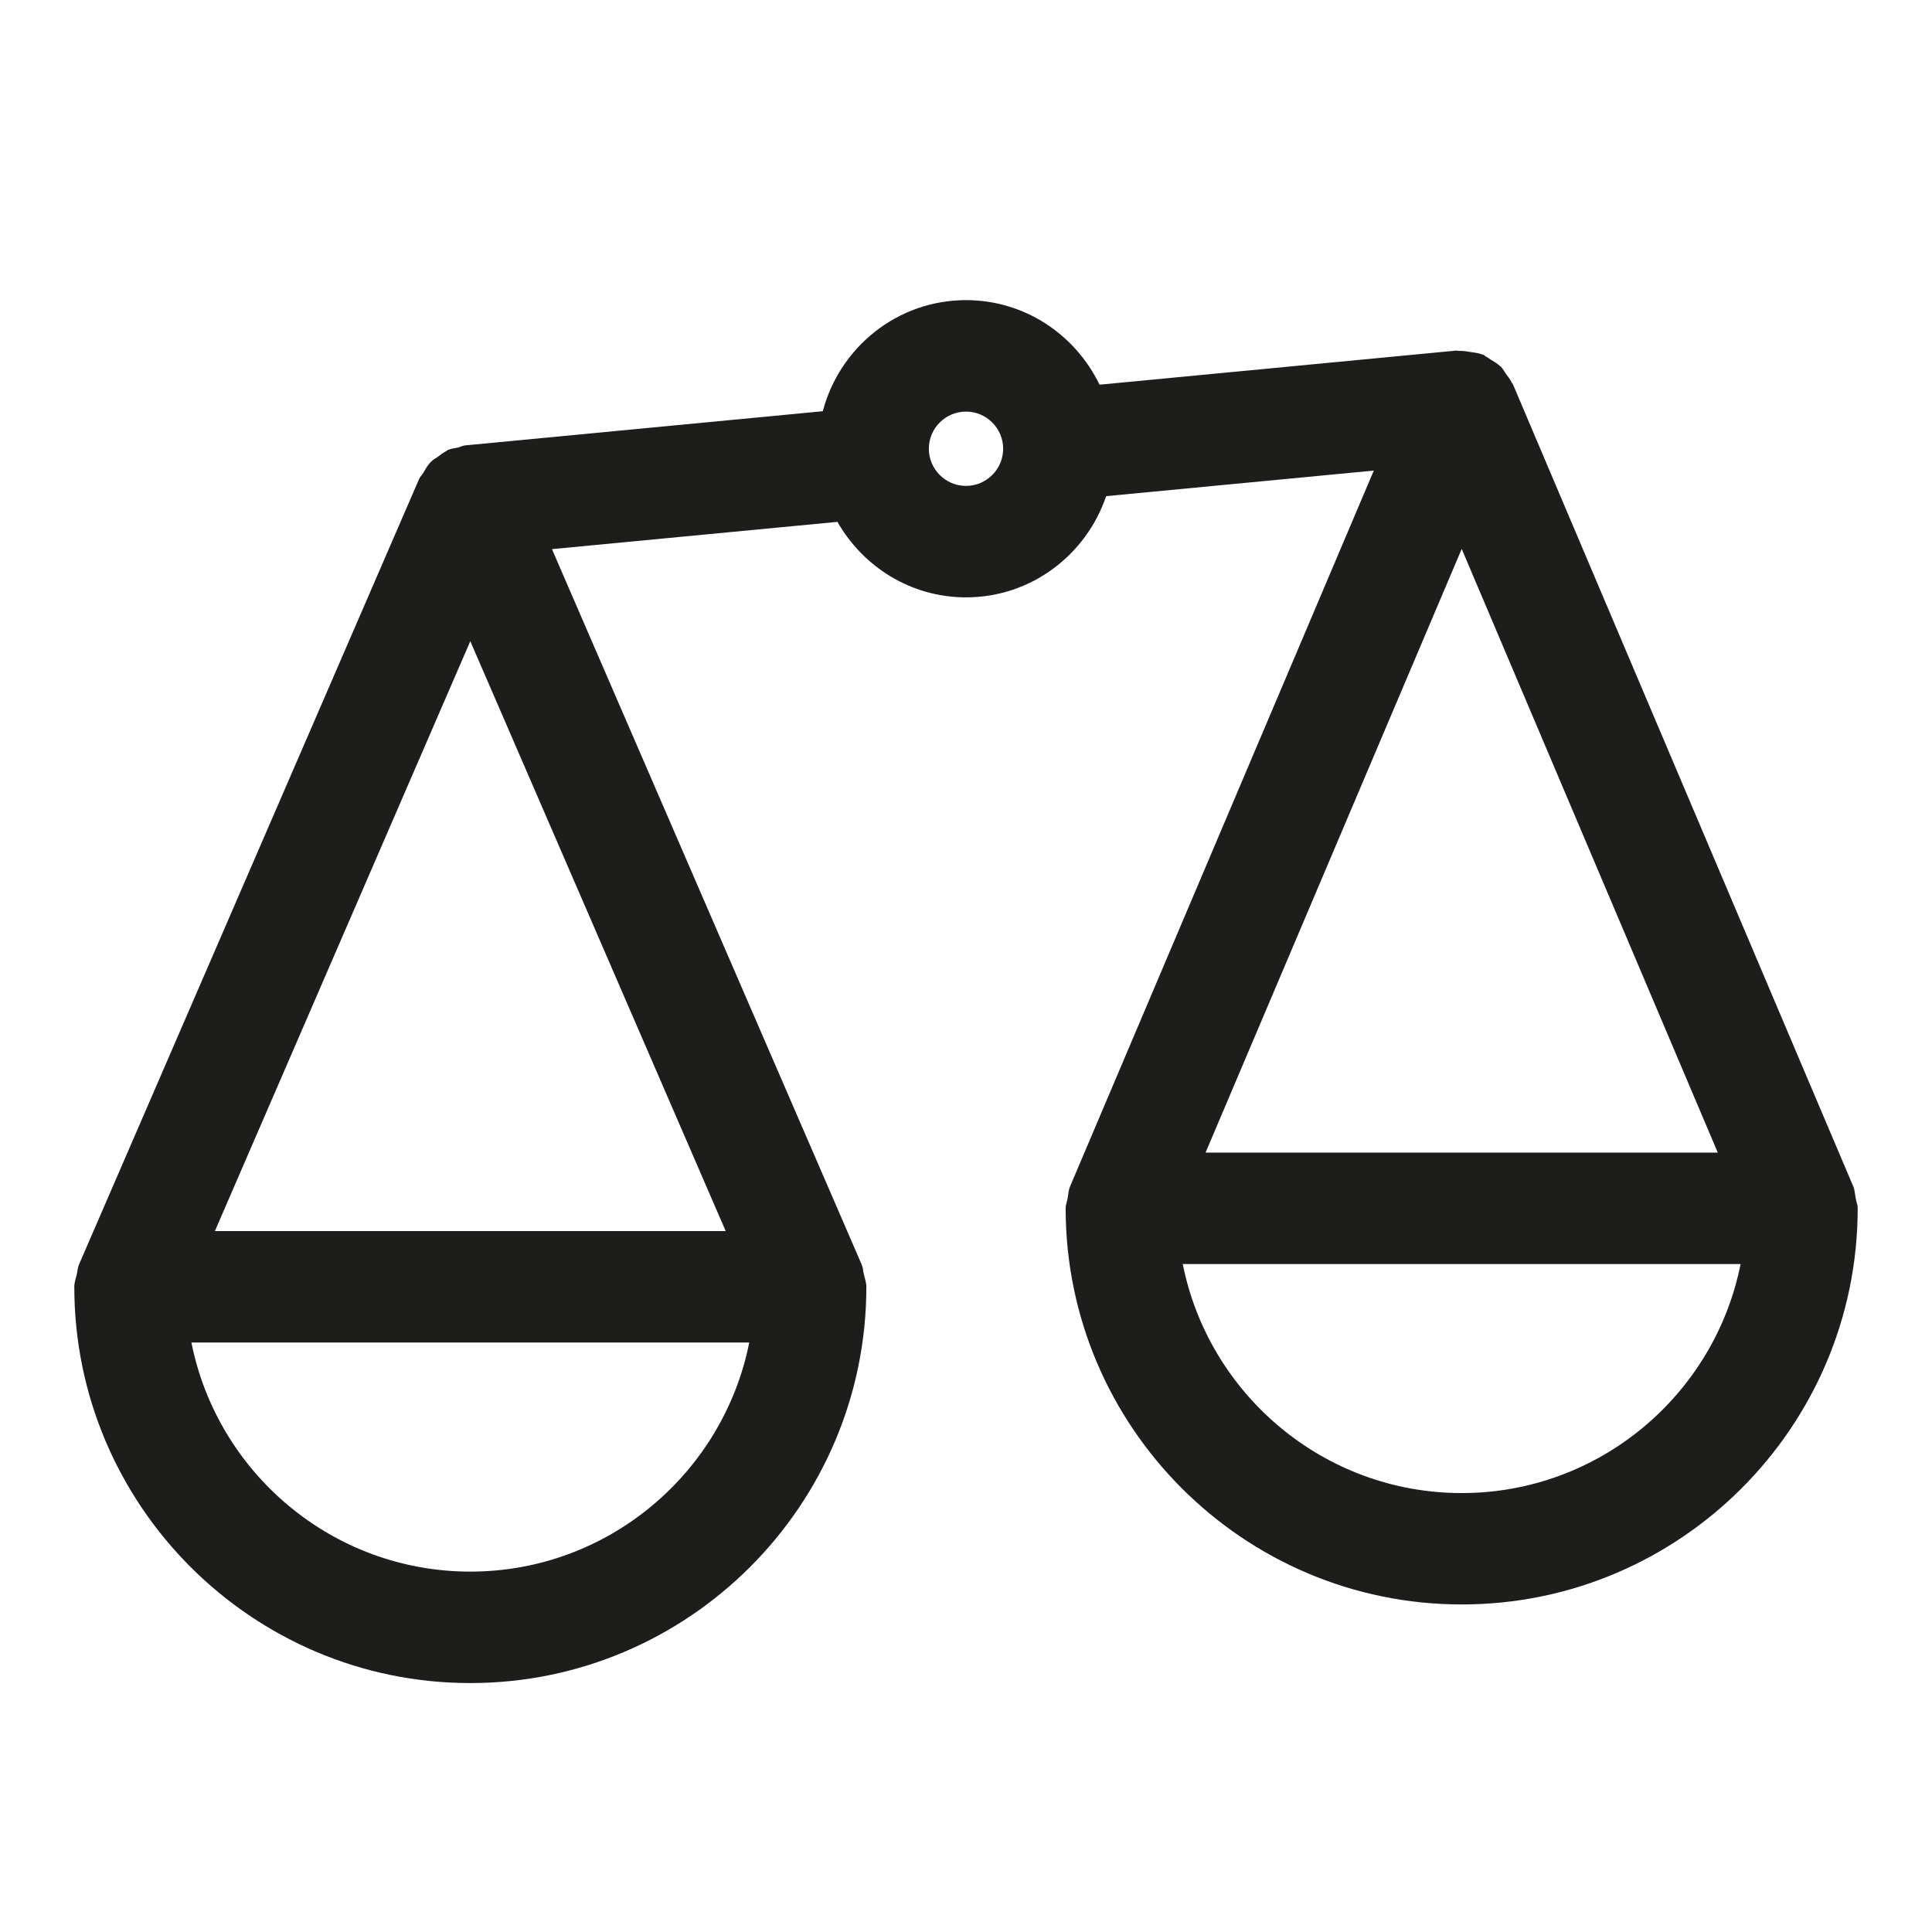
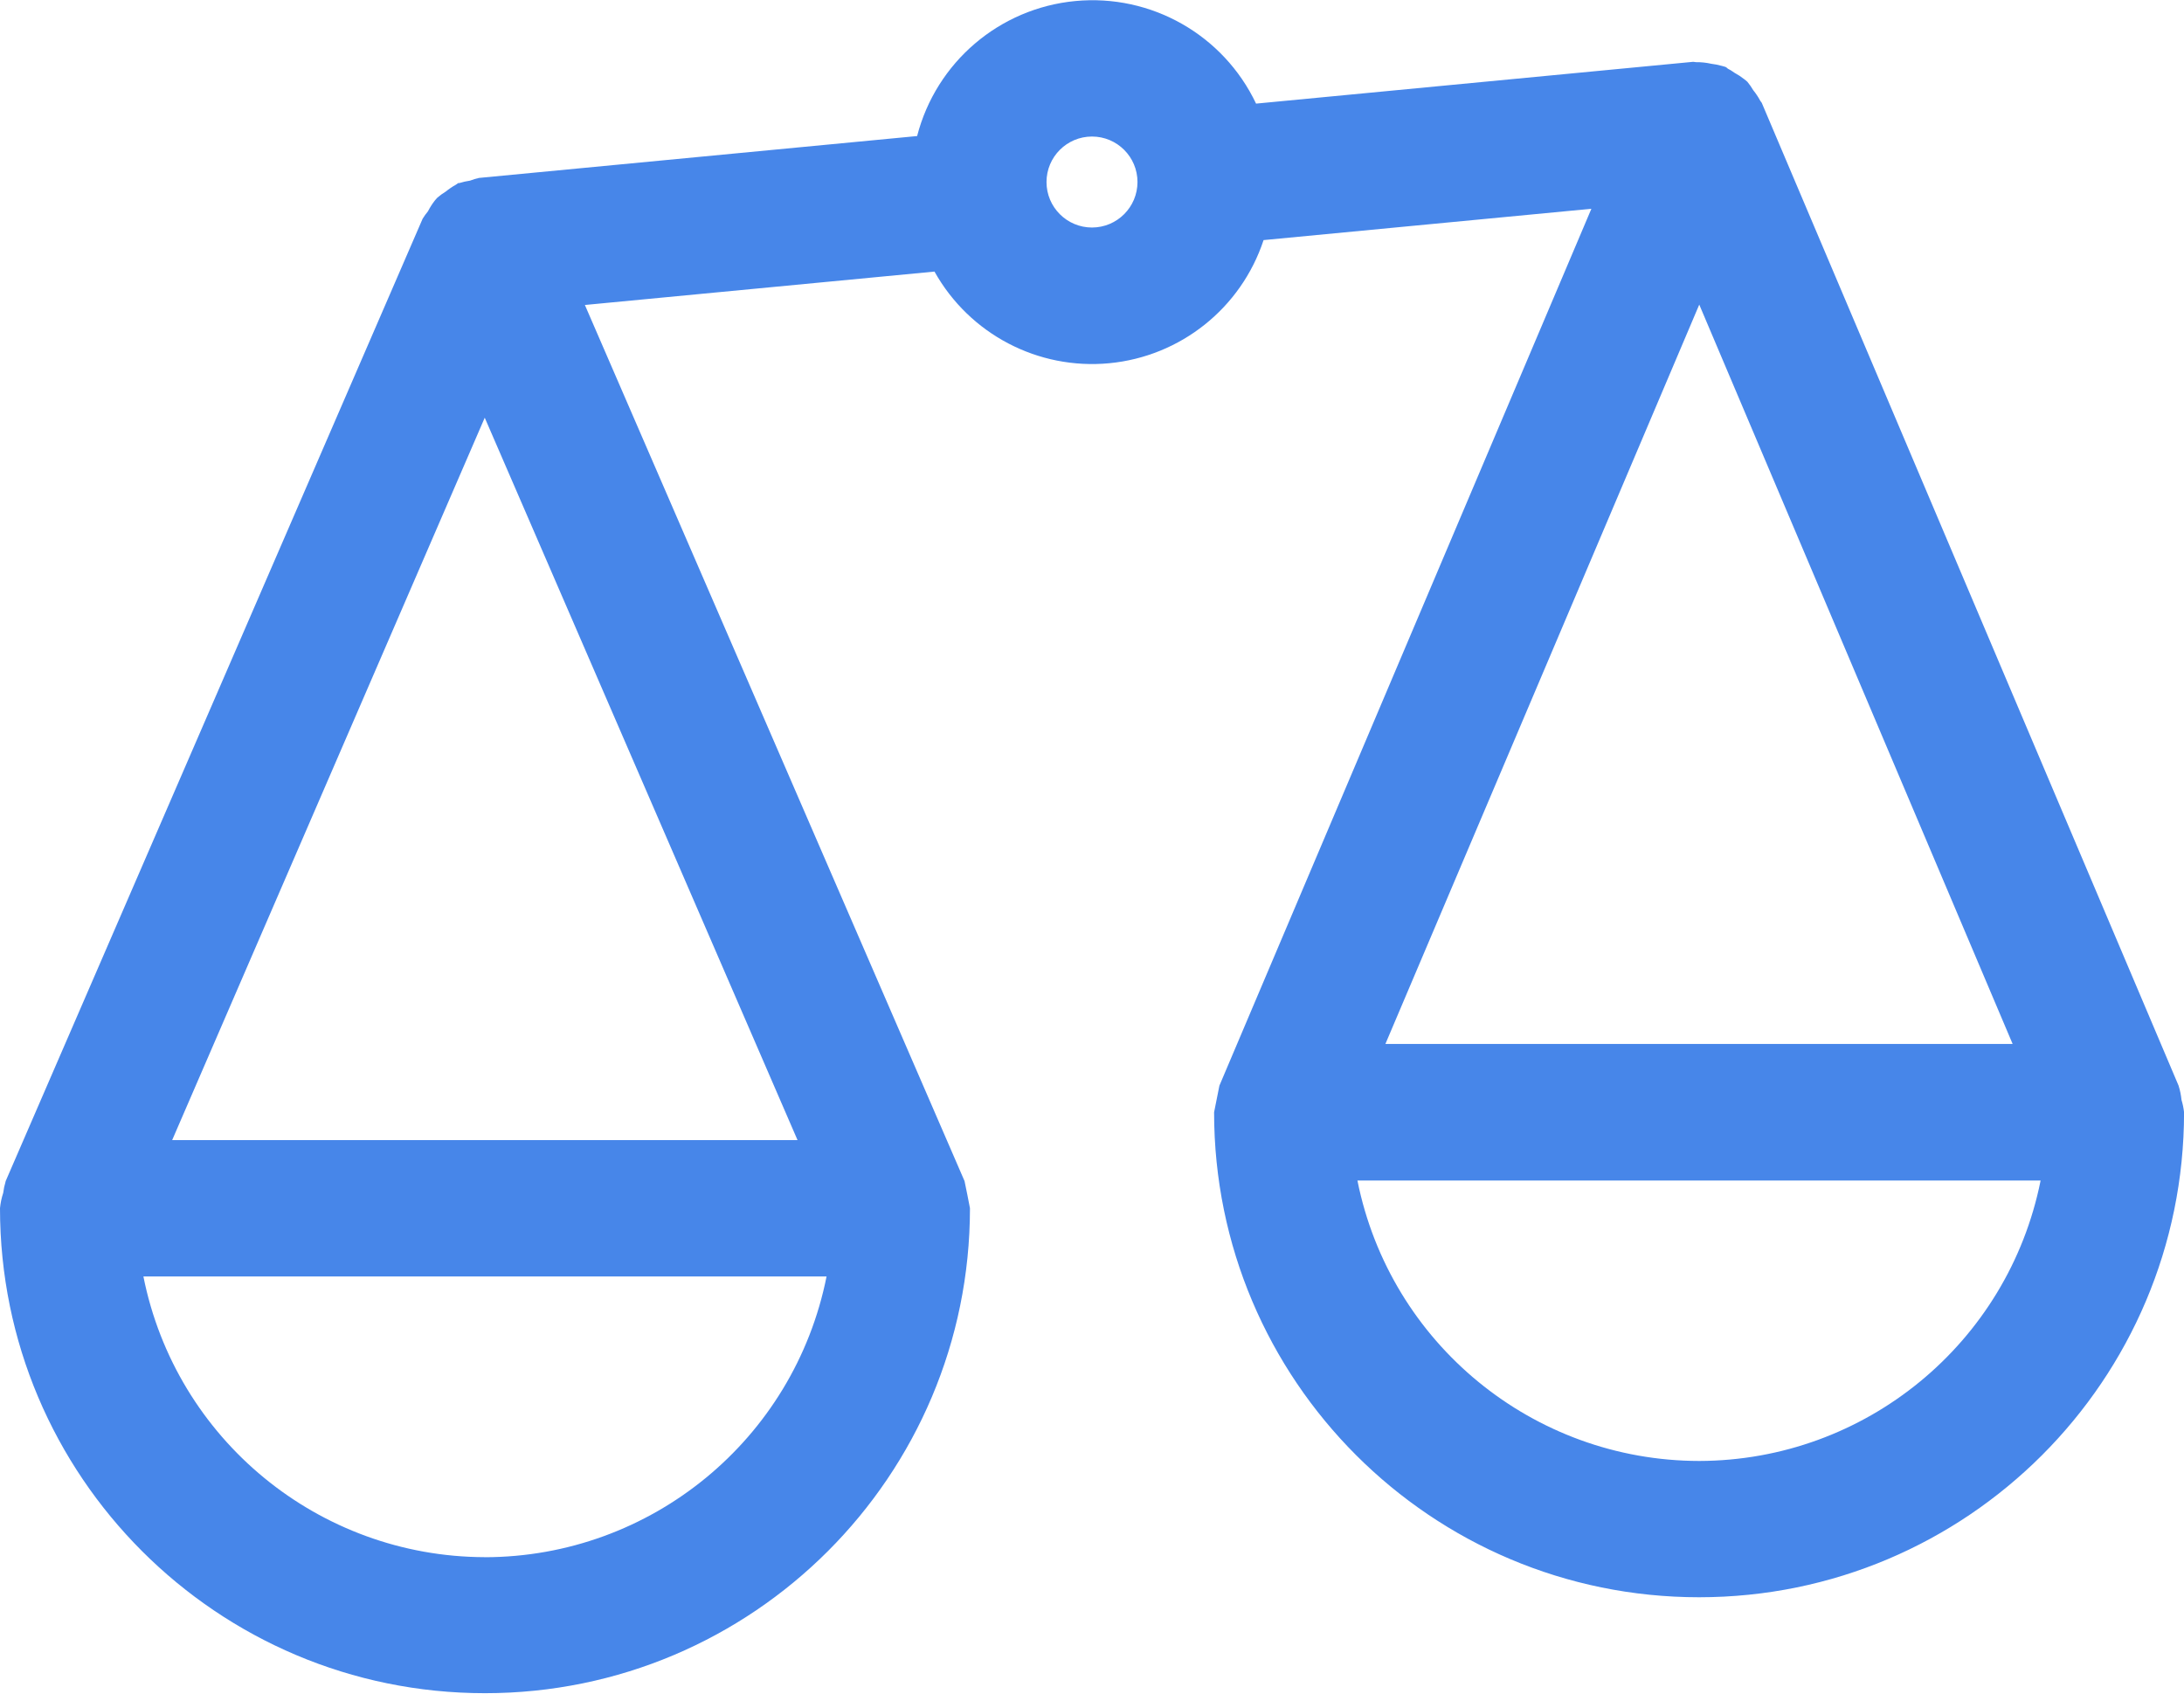
- <svg xmlns="http://www.w3.org/2000/svg" enable-background="new 0 0 26 26" id="Слой_1" version="1.1" viewBox="0 0 26 26" xml:space="preserve">
-   <path d="M24.973,16.125c-0.01-0.053-0.012-0.109-0.032-0.157  c-0-0,0-0-0-0L20.361,5.173  c-0.005-0.011-0.015-0.018-0.02-0.03c-0.02-0.042-0.048-0.076-0.075-0.112  c-0.022-0.031-0.038-0.066-0.065-0.093c-0.011-0.011-0.024-0.019-0.036-0.03  c-0.032-0.028-0.069-0.046-0.105-0.069c-0.019-0.012-0.036-0.027-0.057-0.037  c-0.015-0.007-0.024-0.02-0.039-0.027c-0.001-0-0.002-0-0.003-0.001  c-0.013-0.006-0.028-0.007-0.041-0.012c-0.038-0.014-0.079-0.016-0.119-0.023  C19.745,4.73,19.691,4.719,19.633,4.722c-0.012,0.001-0.022-0.005-0.034-0.004  l-4.802,0.459C14.474,4.507,13.793,4.039,13,4.039  c-0.927,0-1.702,0.638-1.927,1.495l-4.815,0.46  C6.222,5.998,6.193,6.016,6.159,6.024C6.12,6.033,6.08,6.035,6.043,6.05  C6.039,6.052,6.035,6.051,6.031,6.053C6.021,6.057,6.015,6.066,6.005,6.071  C5.964,6.091,5.931,6.119,5.895,6.145c-0.032,0.023-0.066,0.04-0.094,0.068  C5.79,6.224,5.782,6.235,5.772,6.247c-0.031,0.035-0.05,0.075-0.074,0.115  c-0.017,0.029-0.043,0.05-0.057,0.082L1.062,17.02  c-0,0.001-0,0.002-0.001,0.003c-0.017,0.039-0.017,0.083-0.027,0.125  c-0.013,0.056-0.034,0.111-0.034,0.167C1,17.316,1,17.317,1,17.317  c0,2.94,2.391,5.333,5.329,5.333c2.939,0,5.33-2.393,5.33-5.333  c0-0.001-0-0.001-0-0.002c-0-0.056-0.021-0.111-0.034-0.167  c-0.01-0.042-0.01-0.086-0.027-0.125c-0-0.001-0-0.002-0.001-0.003  L7.428,7.39l3.842-0.367C11.614,7.626,12.256,8.039,13,8.039  c0.879,0,1.618-0.573,1.886-1.362l3.602-0.344l-4.088,9.635  c-0,0,0,0-0,0c-0.021,0.048-0.022,0.104-0.032,0.157  c-0.008,0.045-0.027,0.09-0.027,0.135c0,0-0,0-0,0  c0,2.94,2.391,5.332,5.33,5.332C22.609,21.593,25,19.201,25,16.261  c0-0-0-0-0-0C25,16.215,24.981,16.171,24.973,16.125z   M23.117,15.511h-6.893l3.447-8.124L23.117,15.511z M6.329,8.629l3.437,7.938  H2.892L6.329,8.629z M6.329,21.15c-1.855,0-3.404-1.328-3.753-3.083h7.507  C9.733,19.823,8.184,21.15,6.329,21.15z M13,6.539c-0.276,0-0.5-0.225-0.5-0.5  s0.224-0.5,0.5-0.5s0.5,0.225,0.5,0.5S13.276,6.539,13,6.539z M19.671,20.093  c-1.855,0-3.404-1.327-3.754-3.082h7.507  C23.075,18.766,21.526,20.093,19.671,20.093z" fill="#1D1D1B" />
+ <svg xmlns="http://www.w3.org/2000/svg" width="41" height="31.794" viewBox="0 0 41 31.794">
+   <path id="compare" d="M41.953,24.686a1.312,1.312,0,0,0-.055-.268h0L34.076,5.976c-.008-.02-.025-.032-.034-.051a1.223,1.223,0,0,0-.128-.192,1.234,1.234,0,0,0-.111-.159c-.019-.019-.041-.033-.062-.051a1.262,1.262,0,0,0-.18-.118c-.033-.02-.062-.046-.1-.063s-.041-.035-.067-.046h0c-.023-.01-.047-.012-.07-.02a1.269,1.269,0,0,0-.2-.04,1.228,1.228,0,0,0-.286-.03c-.02,0-.038-.008-.058-.006l-8.2.784a3.4,3.4,0,0,0-6.363.609l-8.225.786a1.216,1.216,0,0,0-.168.051,1.28,1.28,0,0,0-.2.045c-.007,0-.014,0-.02,0s-.028.023-.045.031a1.245,1.245,0,0,0-.188.127,1.22,1.22,0,0,0-.16.116c-.018.018-.033.038-.05.057a1.258,1.258,0,0,0-.127.2,1.2,1.2,0,0,0-.1.139L1.105,26.214s0,0,0,.005a1.309,1.309,0,0,0-.045.214A1.3,1.3,0,0,0,1,26.719s0,0,0,0a9.1,9.1,0,1,0,18.209,0s0,0,0,0a25.464,25.464,0,0,0-.1-.5s0,0,0-.005L11.98,9.764l6.563-.627a3.39,3.39,0,0,0,6.178-.591l6.154-.588-6.983,16.46h0a87.3,87.3,0,0,0-.1.5h0a9.1,9.1,0,1,0,18.209,0h0A1.322,1.322,0,0,0,41.953,24.686Zm-3.17-1.05H27.008L32.9,9.757ZM10.1,11.88l5.872,13.561H4.232Zm0,21.39A6.552,6.552,0,0,1,3.692,28H16.517A6.552,6.552,0,0,1,10.1,33.271ZM21.5,8.31a.854.854,0,1,1,.854-.854A.855.855,0,0,1,21.5,8.31ZM32.9,31.464A6.551,6.551,0,0,1,26.483,26.2H39.308A6.551,6.551,0,0,1,32.9,31.464Z" transform="translate(-1 -4.039)" fill="#4786e9" />
</svg>
